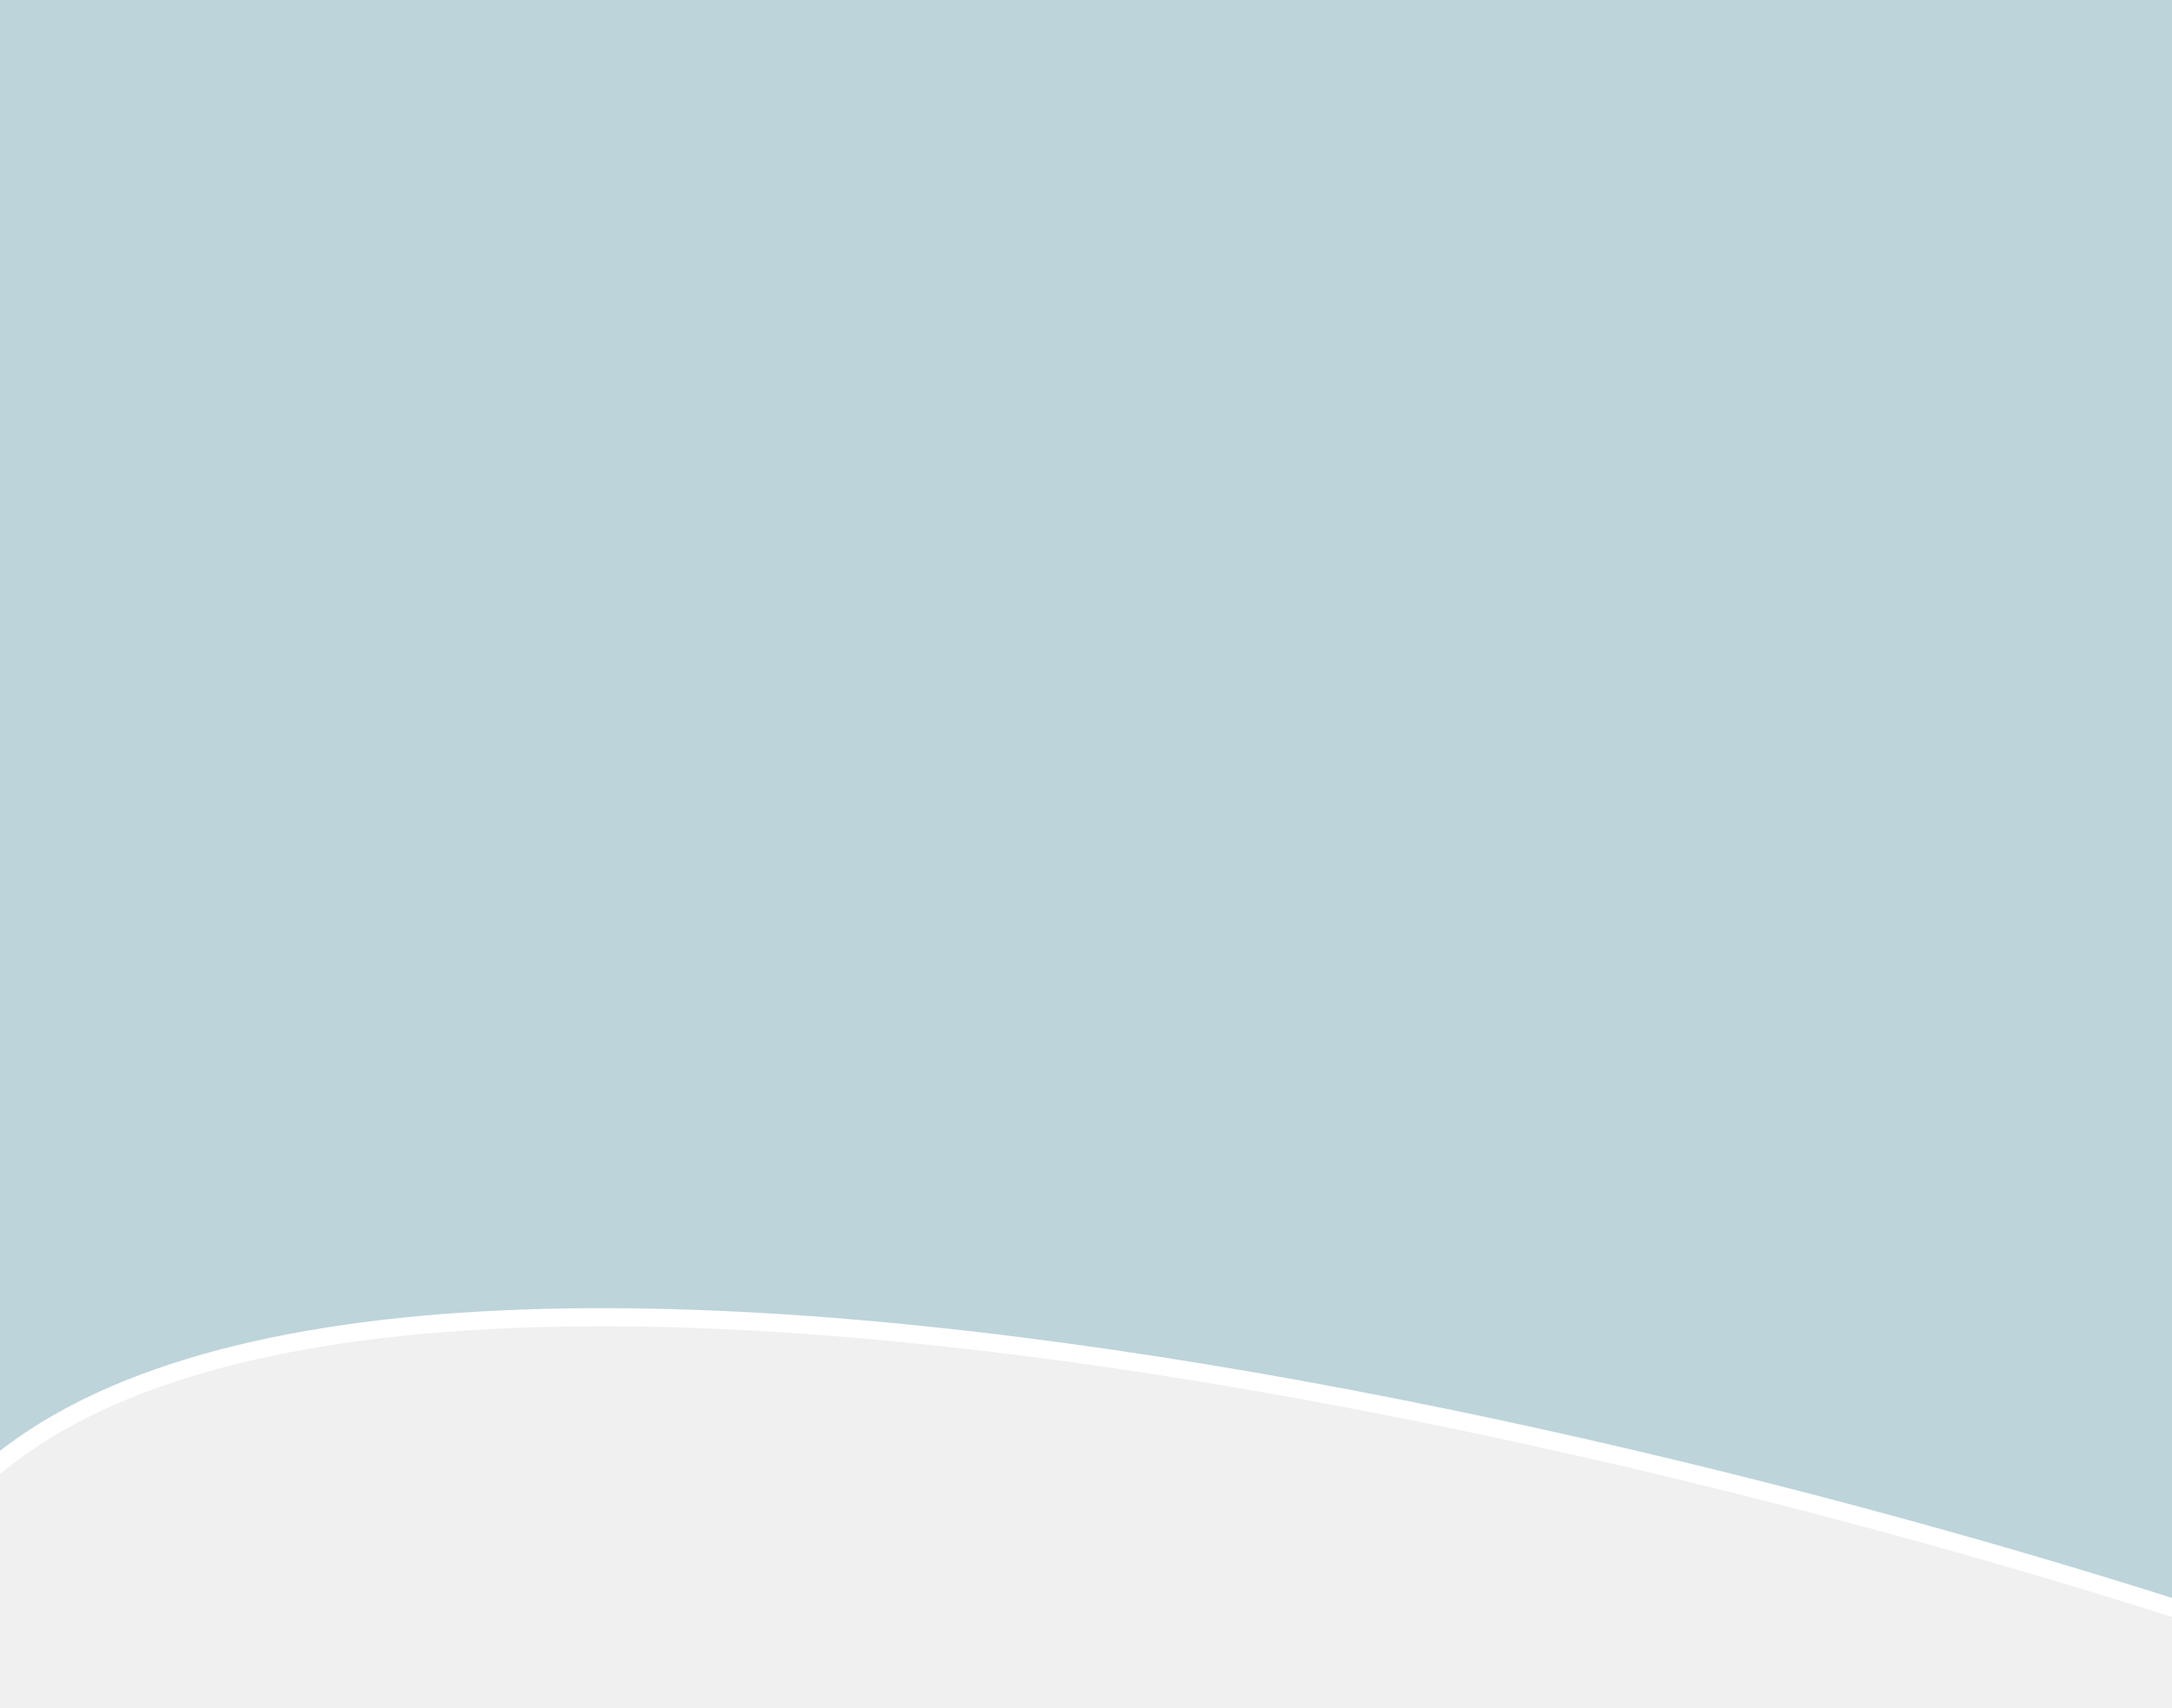
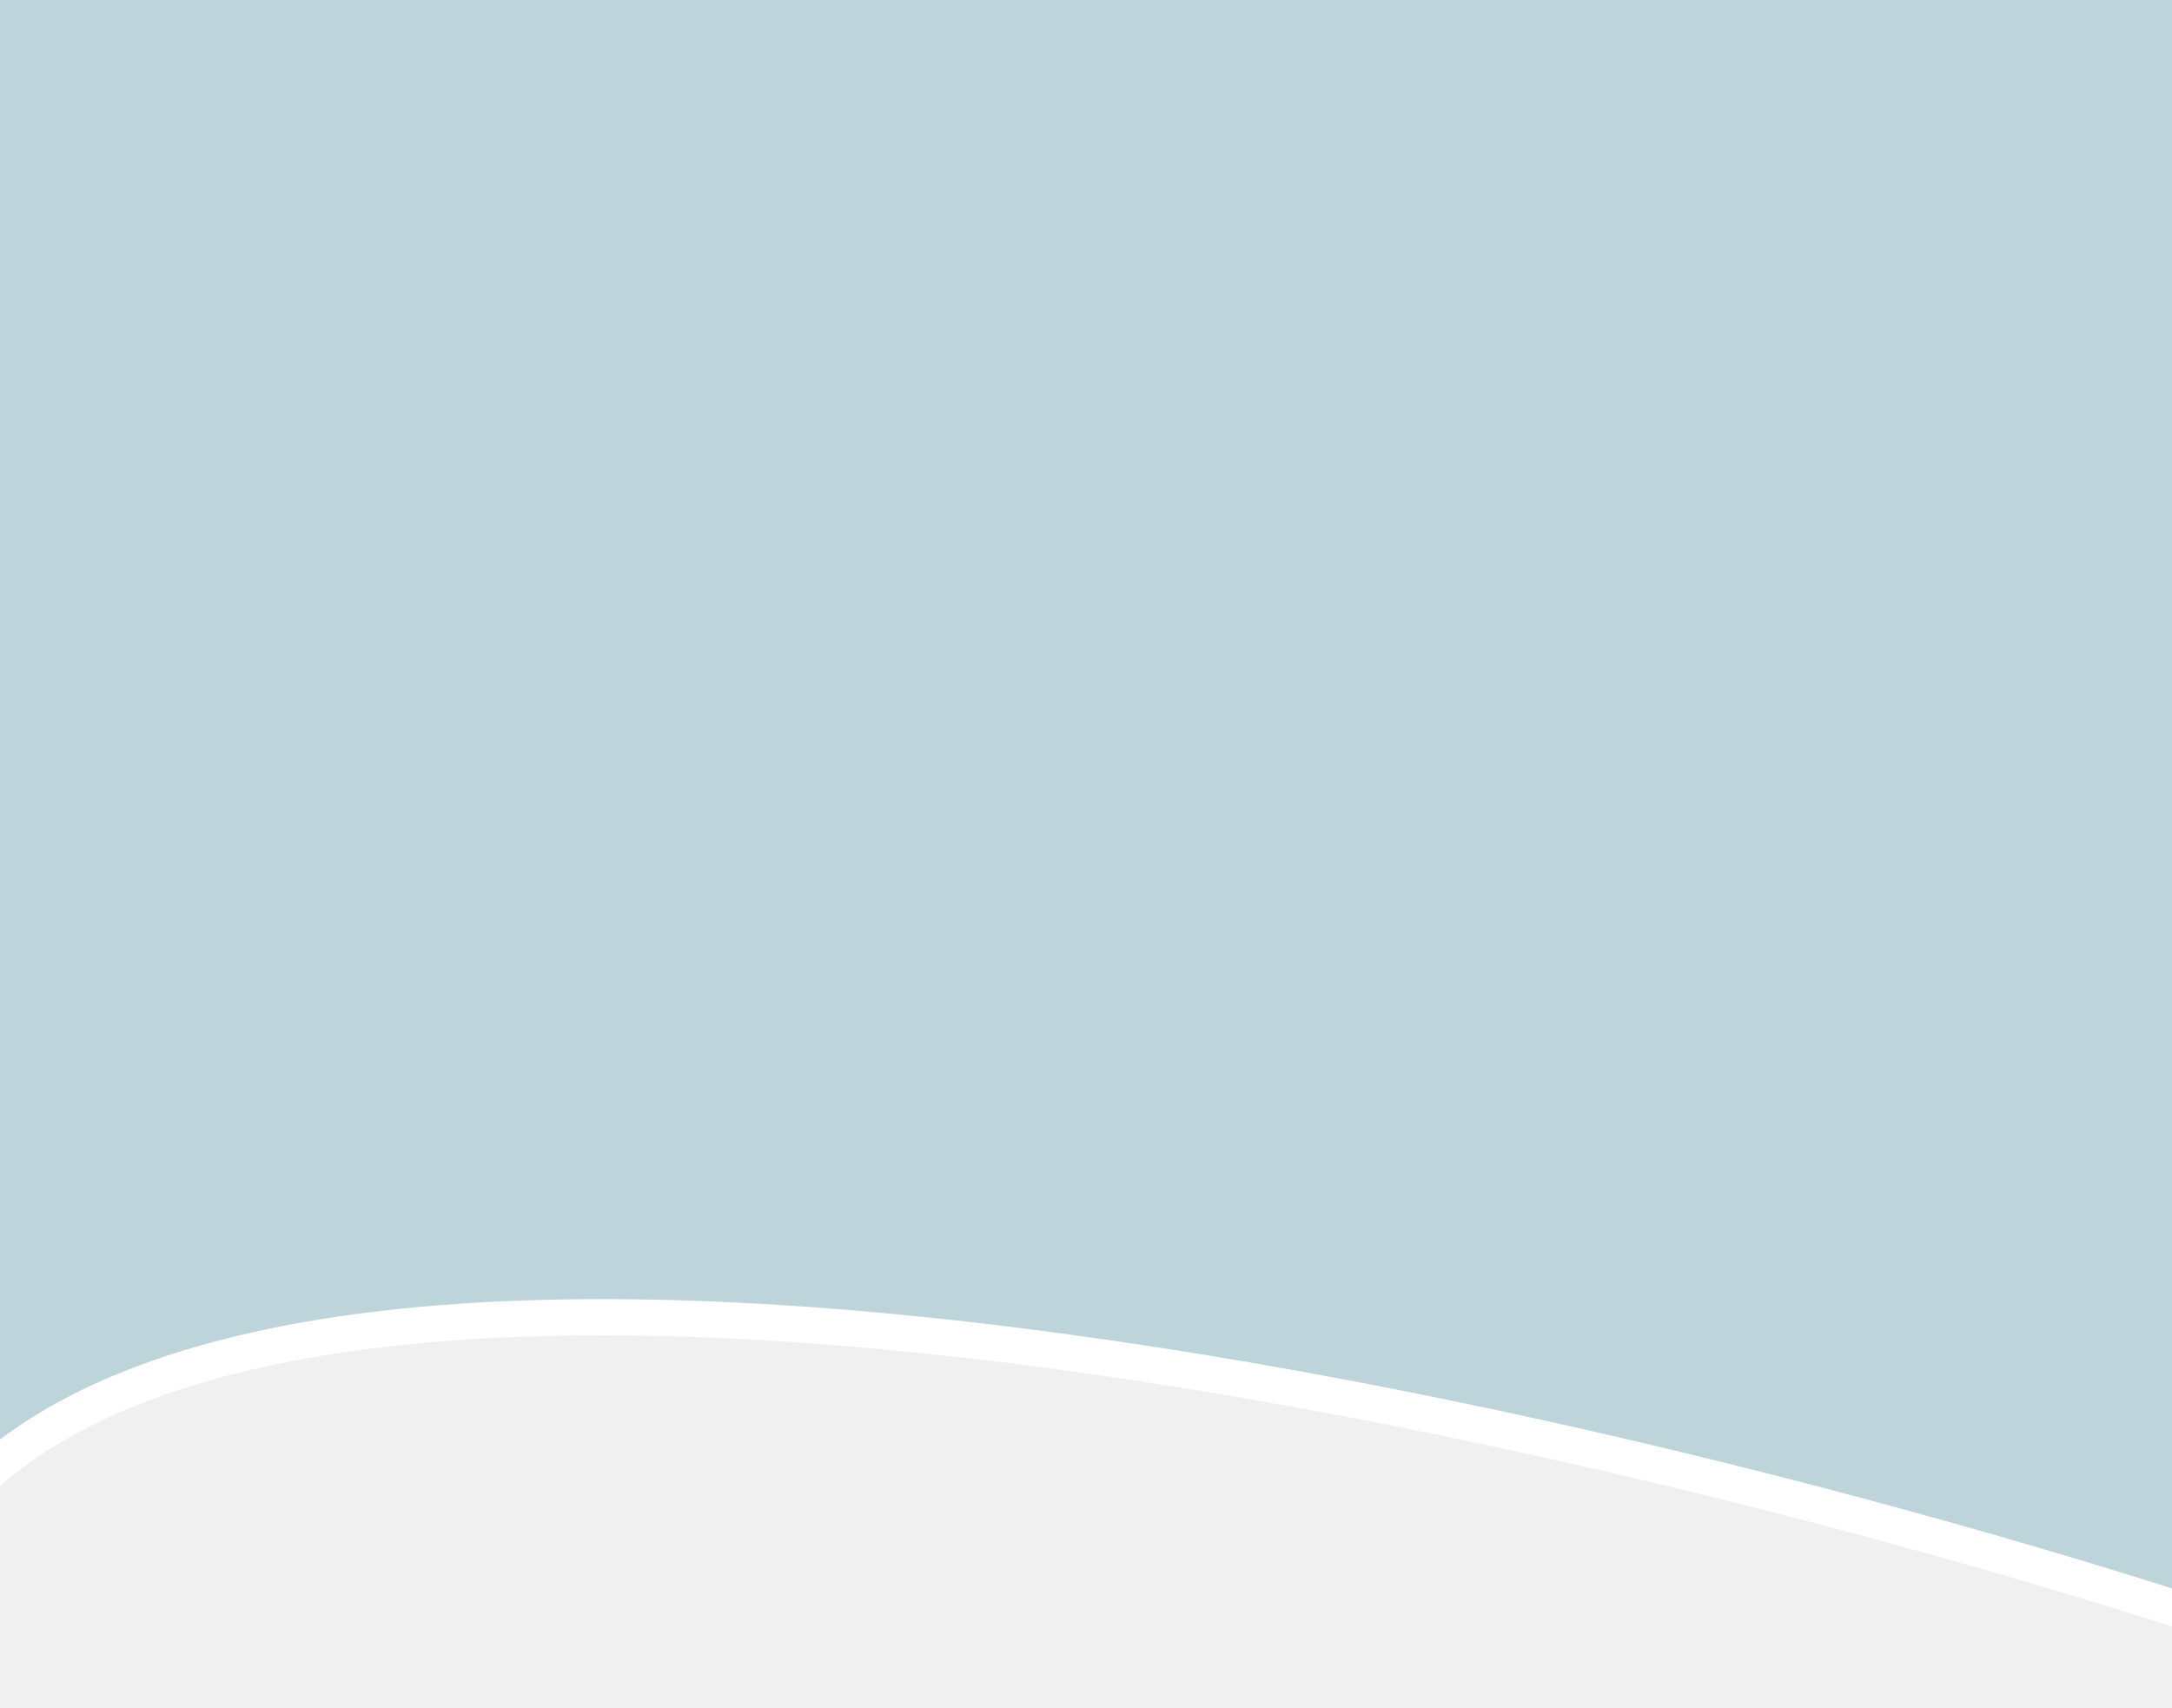
<svg xmlns="http://www.w3.org/2000/svg" viewBox="0 0 360 283" fill="none">
-   <path d="M-21 282C-11.146 173.457 241.773 227.893 367 268.679V-16H-21V282Z" fill="#BDD4DA" stroke="white" stroke-width="3" />
+   <path d="M-21 282C-11.146 173.457 241.773 227.893 367 268.679V-16H-21V282Z" fill="#BDD4DA" stroke="white" stroke-width="6" />
</svg>
